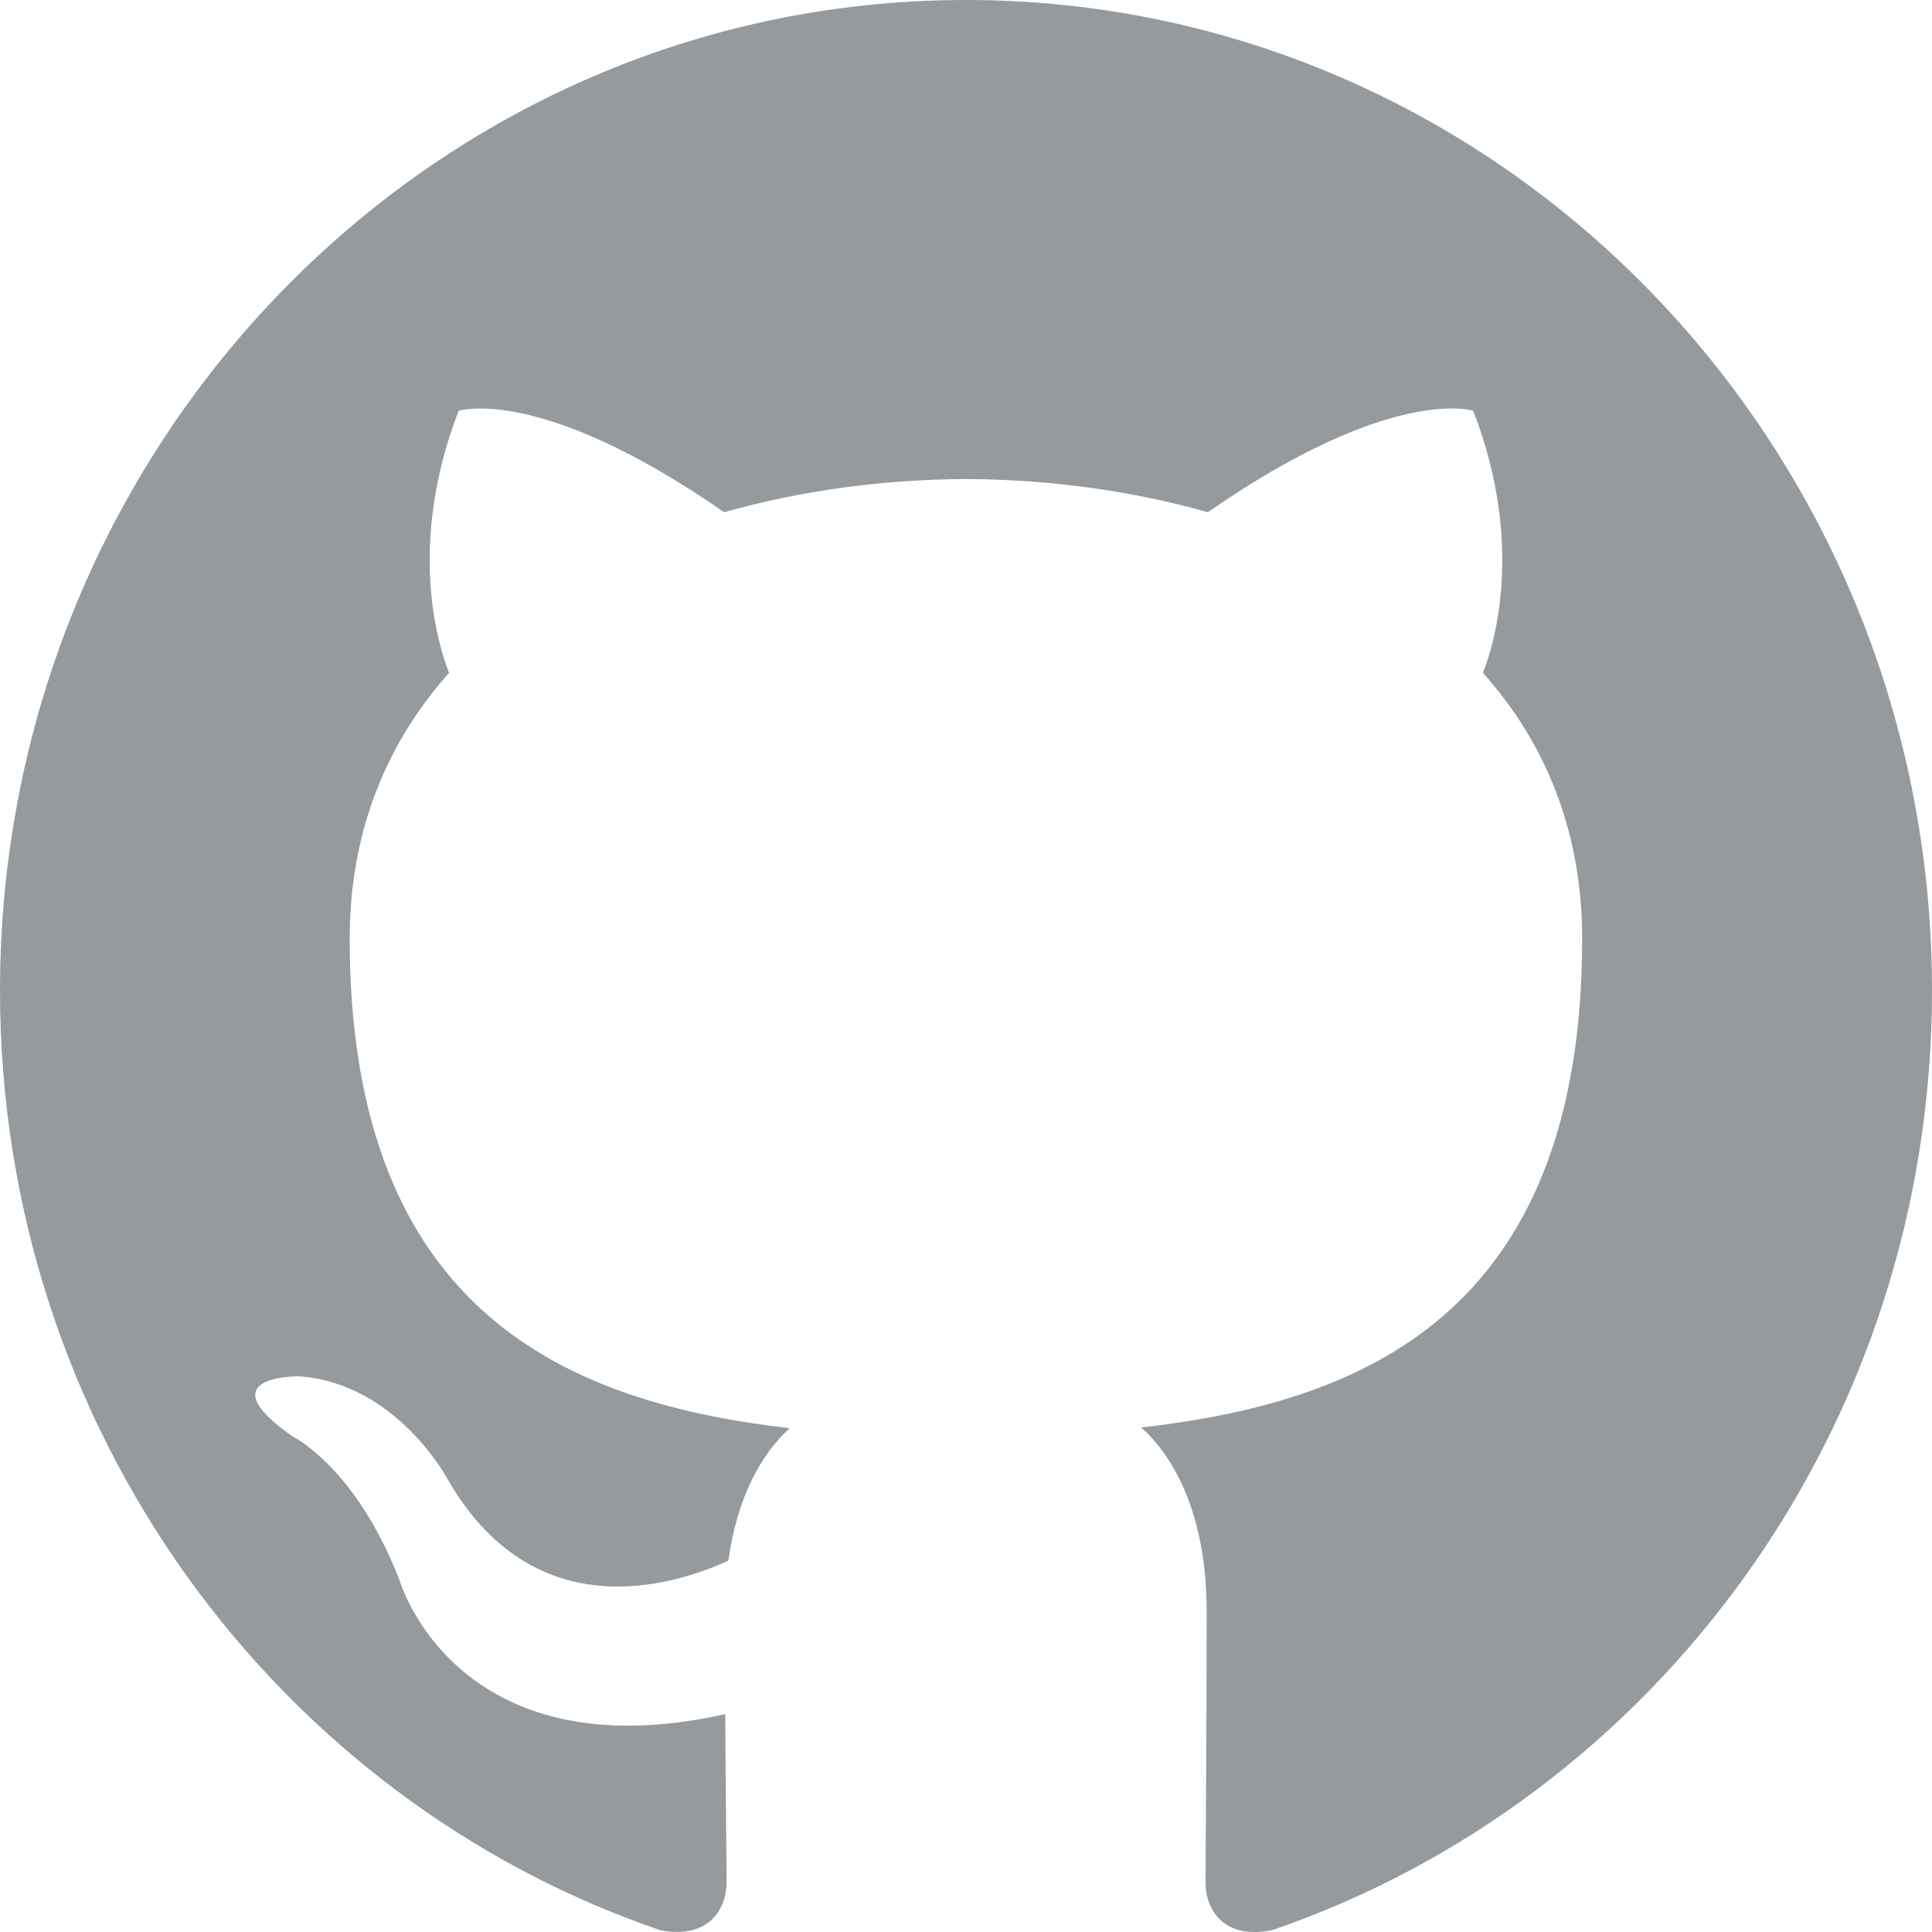
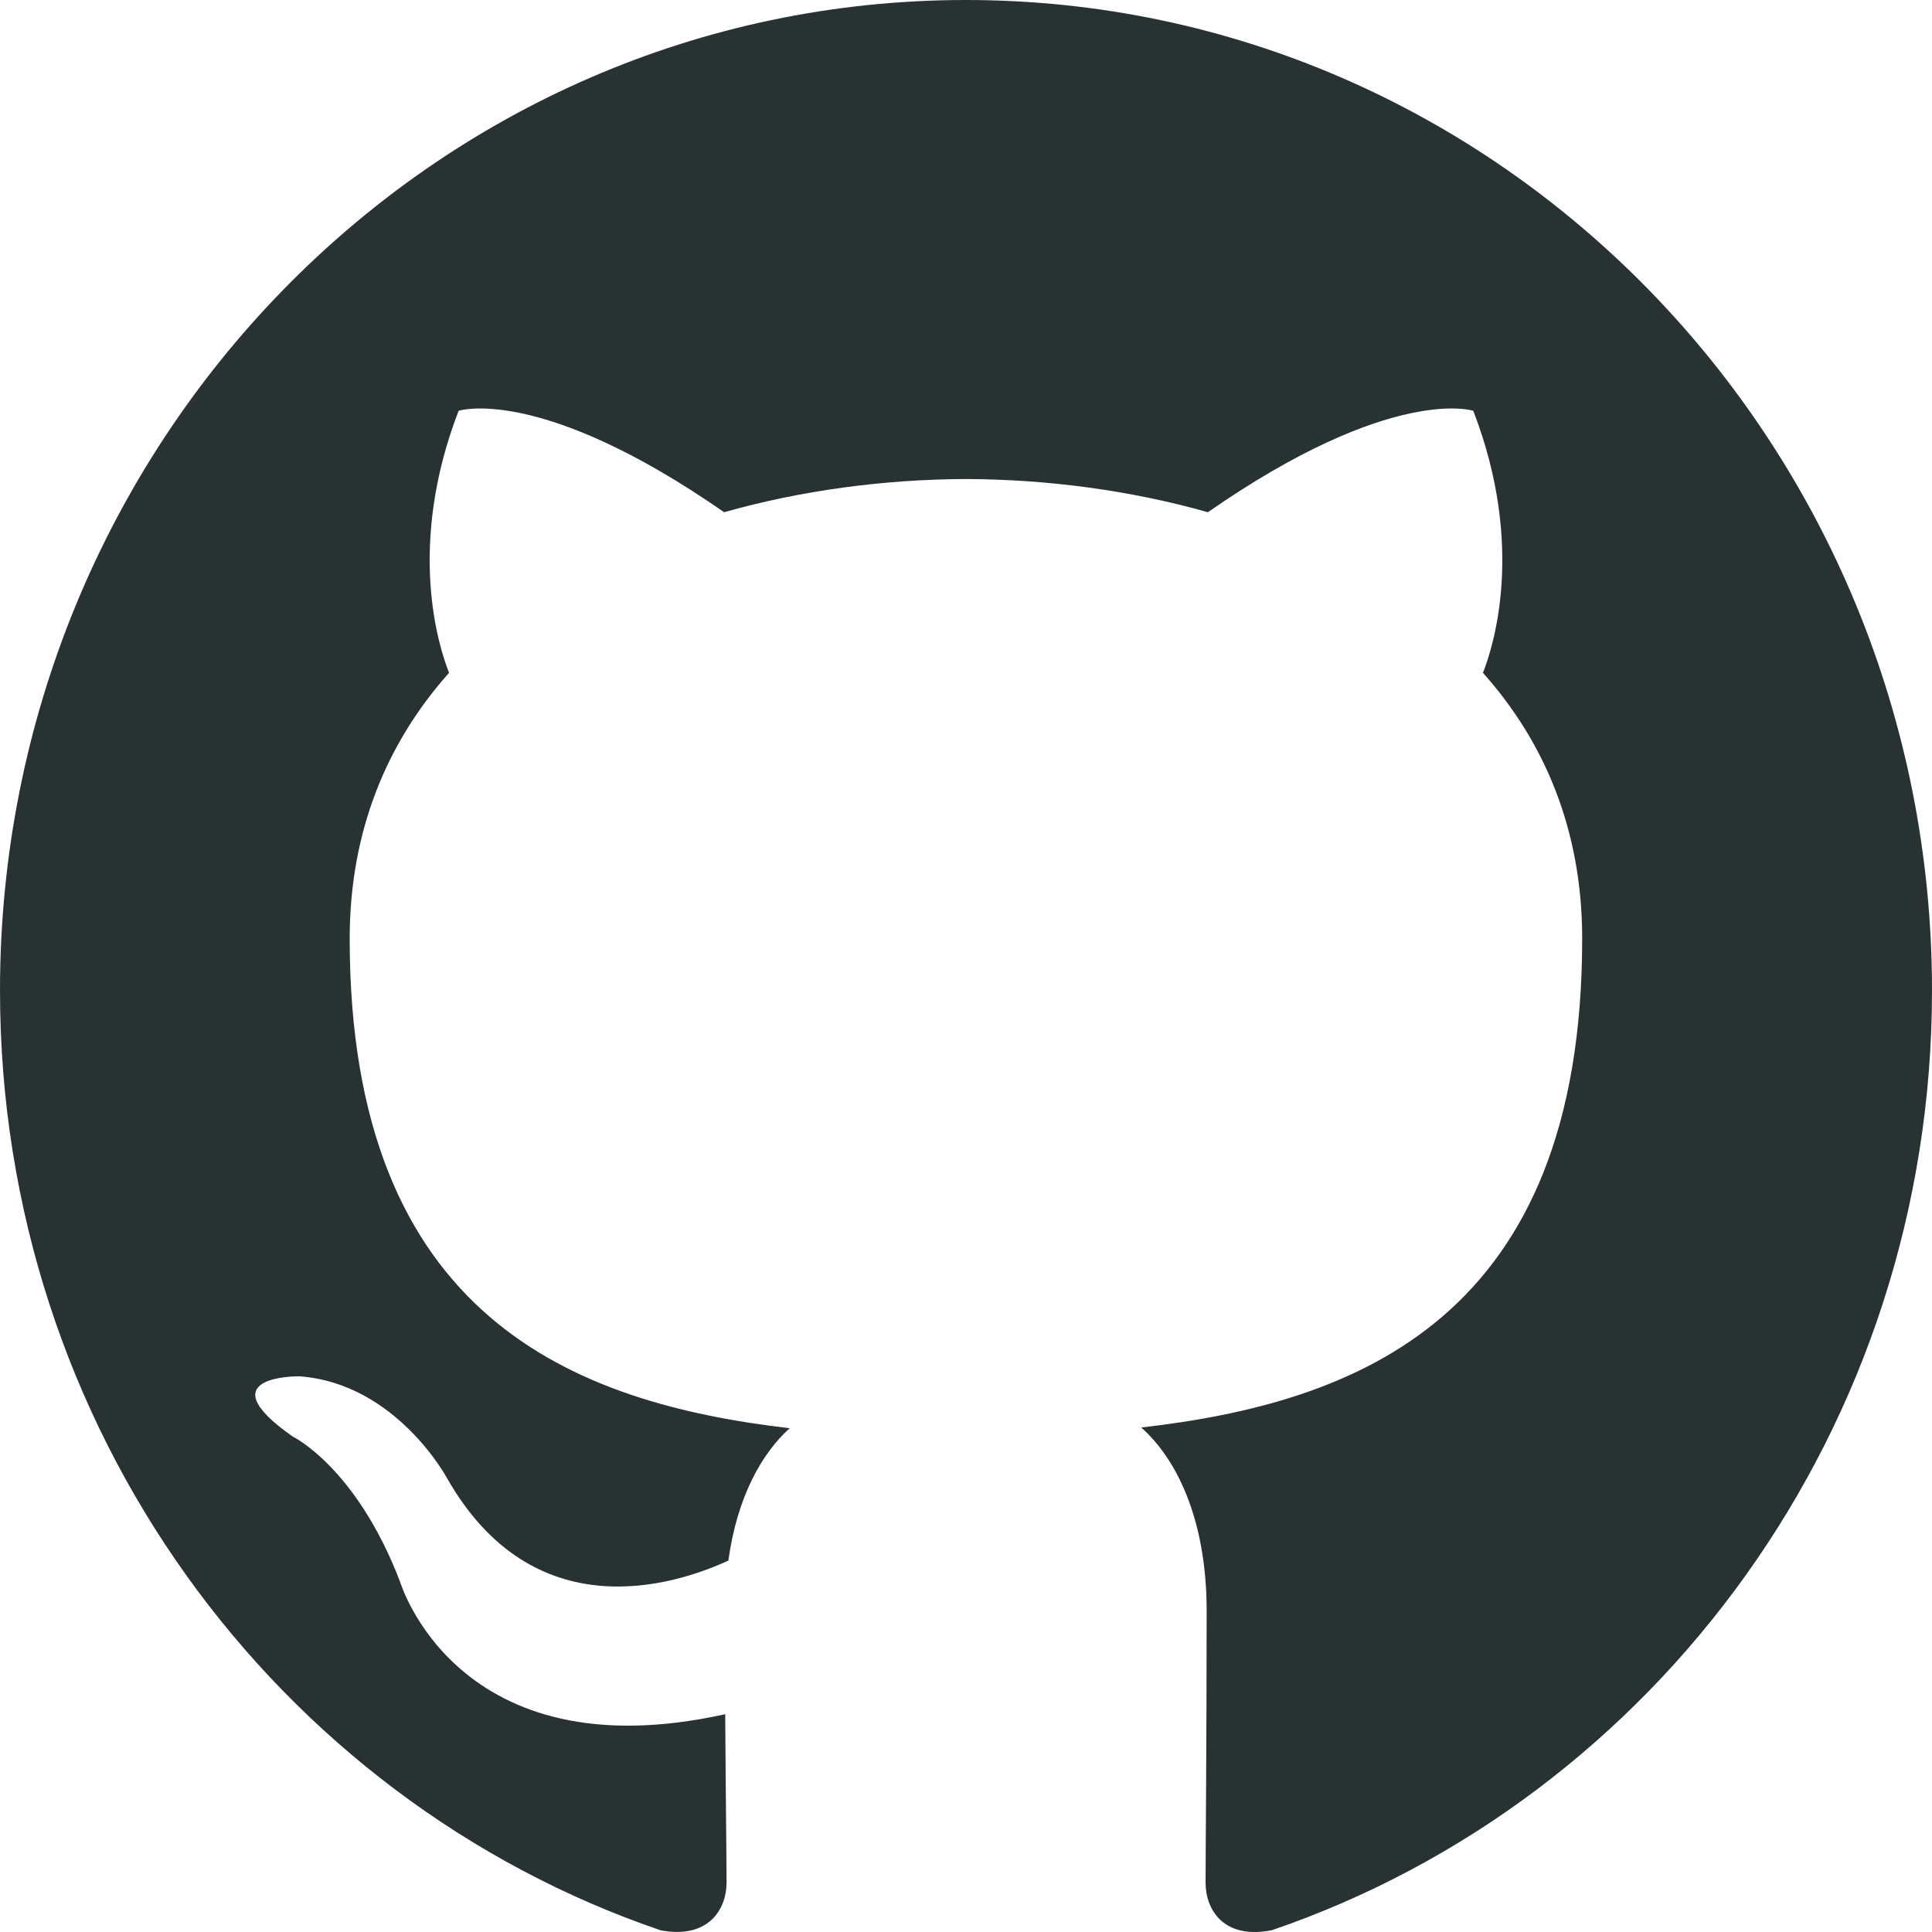
<svg xmlns="http://www.w3.org/2000/svg" width="16px" height="16px" viewBox="0 0 16 16" version="1.1">
-   <g stroke="none" stroke-width="1" fill="#949a9d" fill-rule="evenodd">
+   <g stroke="none" stroke-width="1" fill="#293232" fill-rule="evenodd">
    <path d="M0,8.203 C0,11.827 2.292,14.901 5.471,15.986 C5.871,16.061 6.017,15.808 6.017,15.591 C6.017,15.396 6.01,14.88 6.006,14.196 C3.781,14.691 3.312,13.096 3.312,13.096 C2.948,12.148 2.423,11.896 2.423,11.896 C1.697,11.387 2.478,11.398 2.478,11.398 C3.281,11.455 3.703,12.243 3.703,12.243 C4.418,13.496 5.576,13.134 6.032,12.924 C6.105,12.394 6.311,12.033 6.54,11.828 C4.763,11.621 2.896,10.917 2.896,7.774 C2.896,6.878 3.207,6.146 3.719,5.572 C3.637,5.365 3.363,4.531 3.798,3.402 C3.798,3.402 4.47,3.181 5.997,4.242 C6.636,4.061 7.32,3.97 8,3.967 C8.68,3.97 9.364,4.061 10.003,4.242 C11.53,3.181 12.201,3.402 12.201,3.402 C12.637,4.531 12.363,5.365 12.281,5.572 C12.794,6.146 13.103,6.878 13.103,7.774 C13.103,10.925 11.233,11.618 9.451,11.822 C9.738,12.075 9.993,12.575 9.993,13.34 C9.993,14.437 9.984,15.322 9.984,15.591 C9.984,15.81 10.128,16.065 10.534,15.985 C13.71,14.898 16,11.826 16,8.203 C16,3.672 12.418,0 7.999,0 C3.582,0 0,3.672 0,8.203 Z" id="Shape" />
  </g>
</svg>
